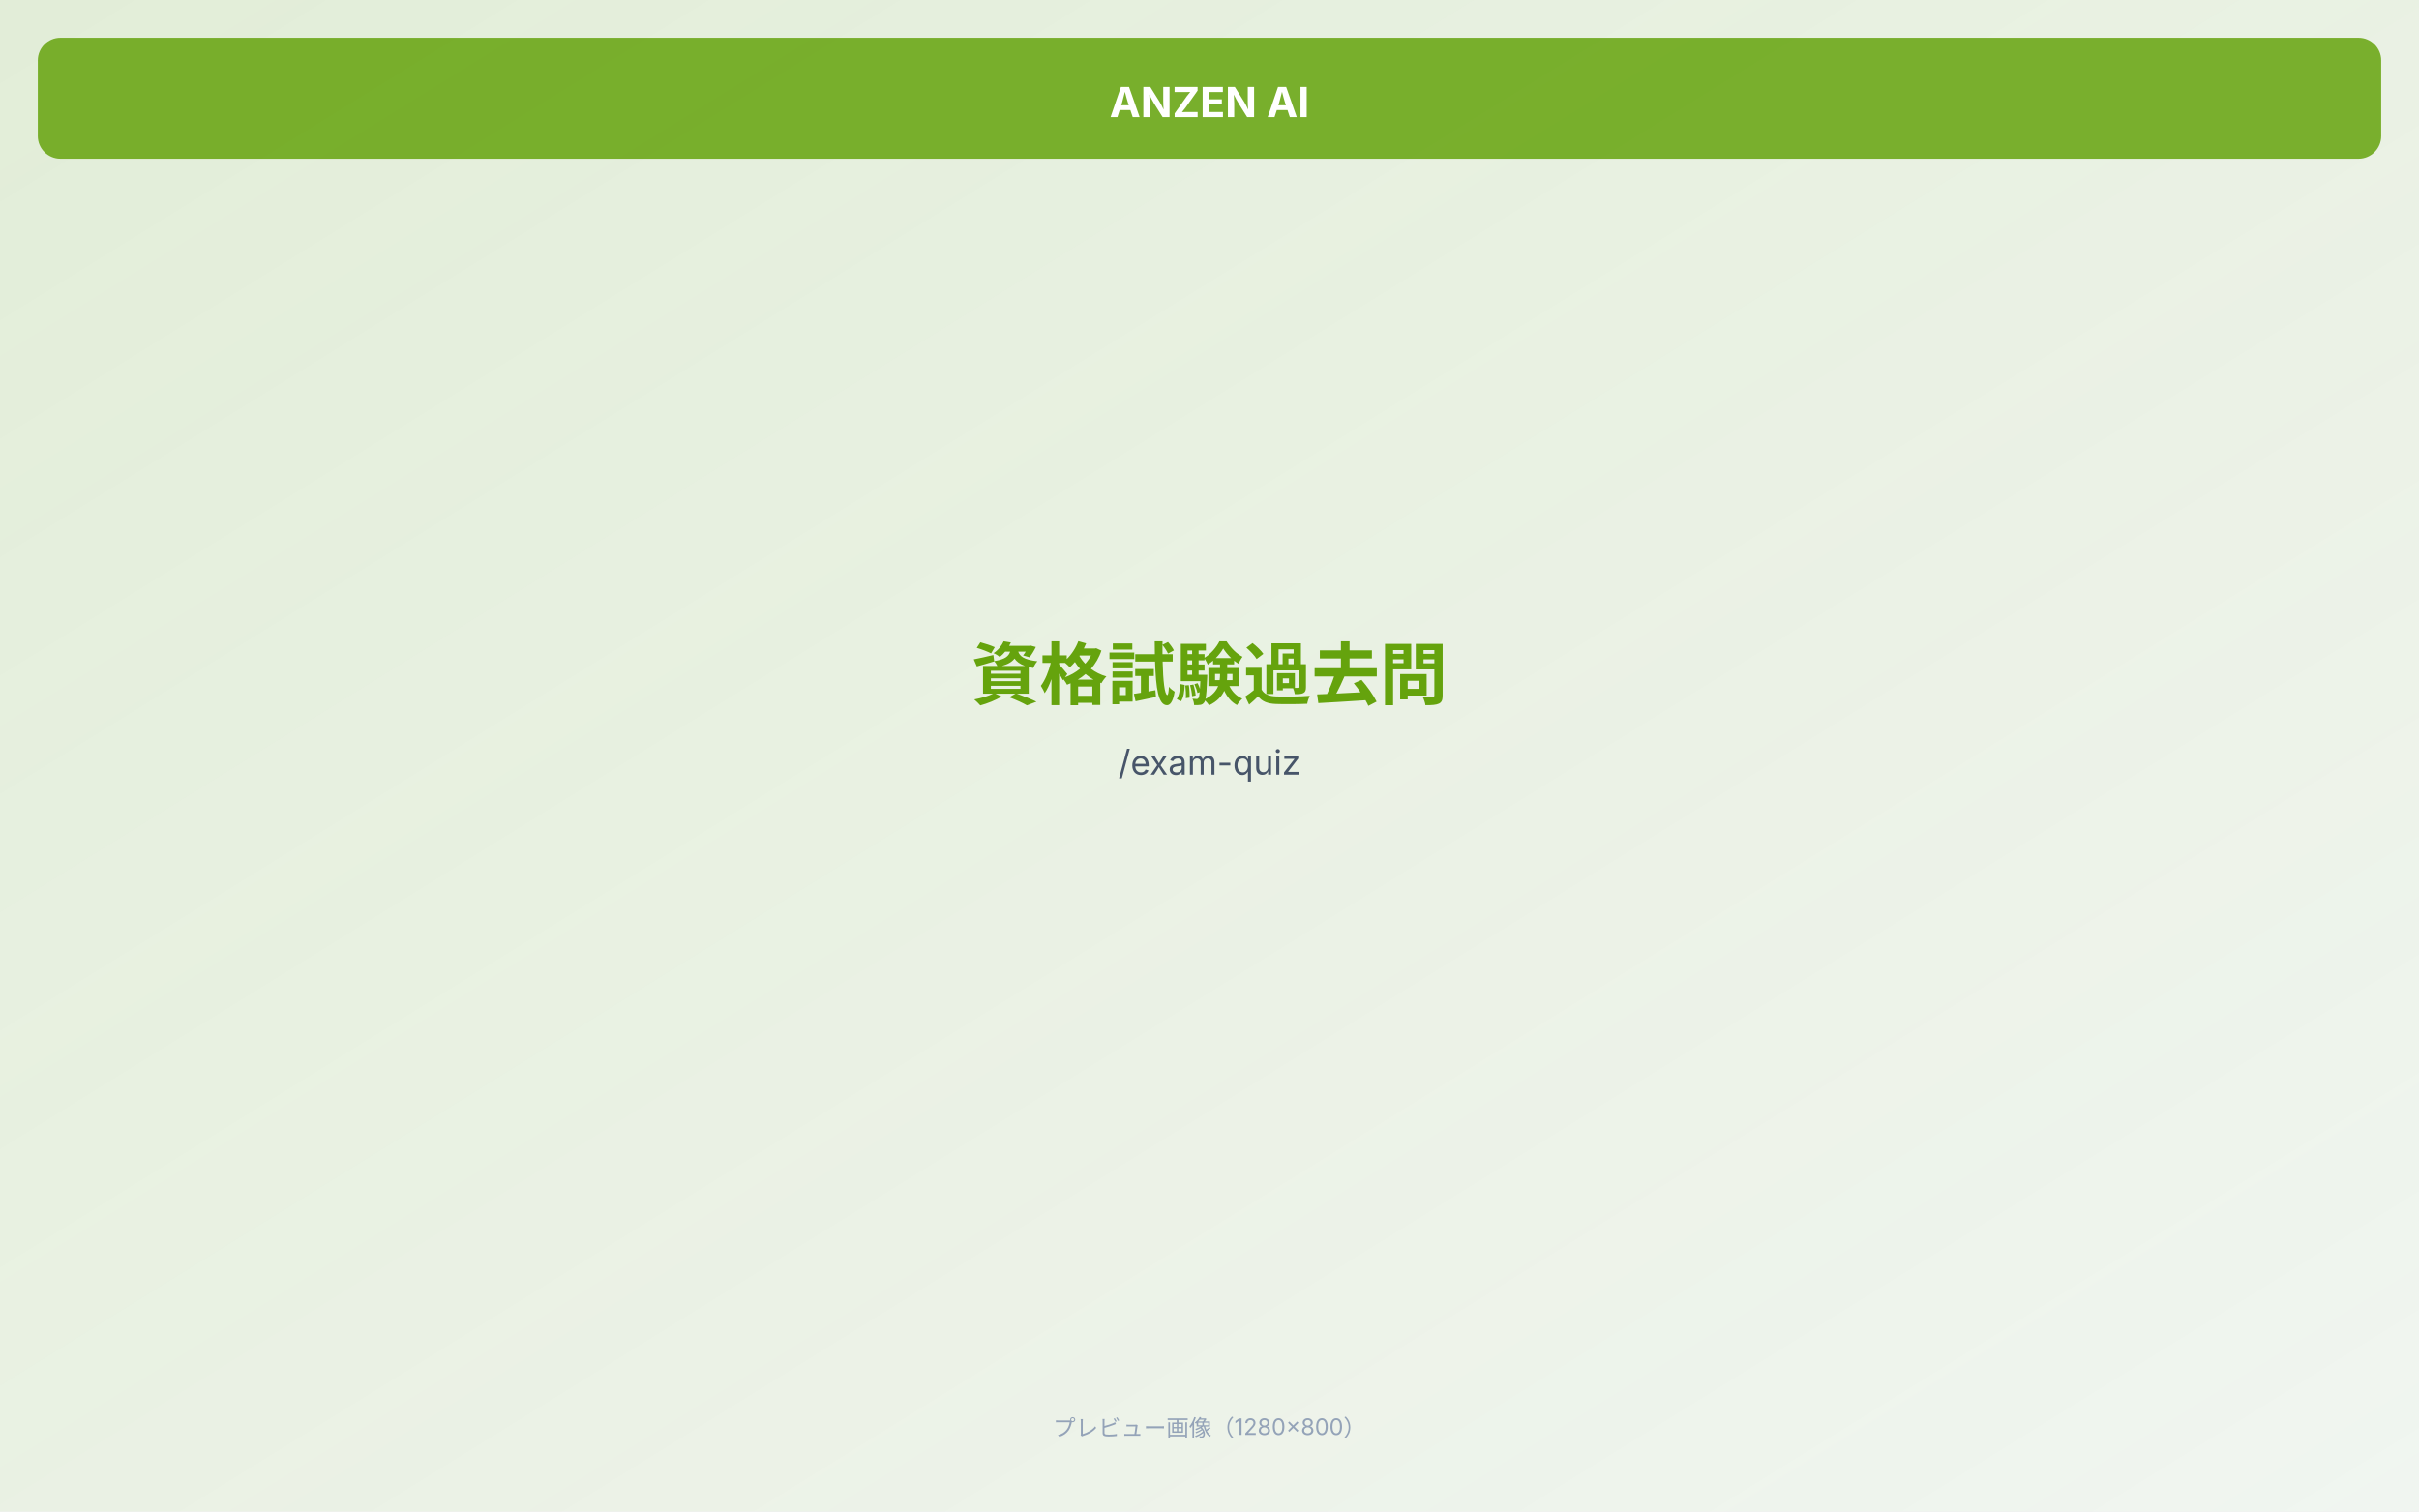
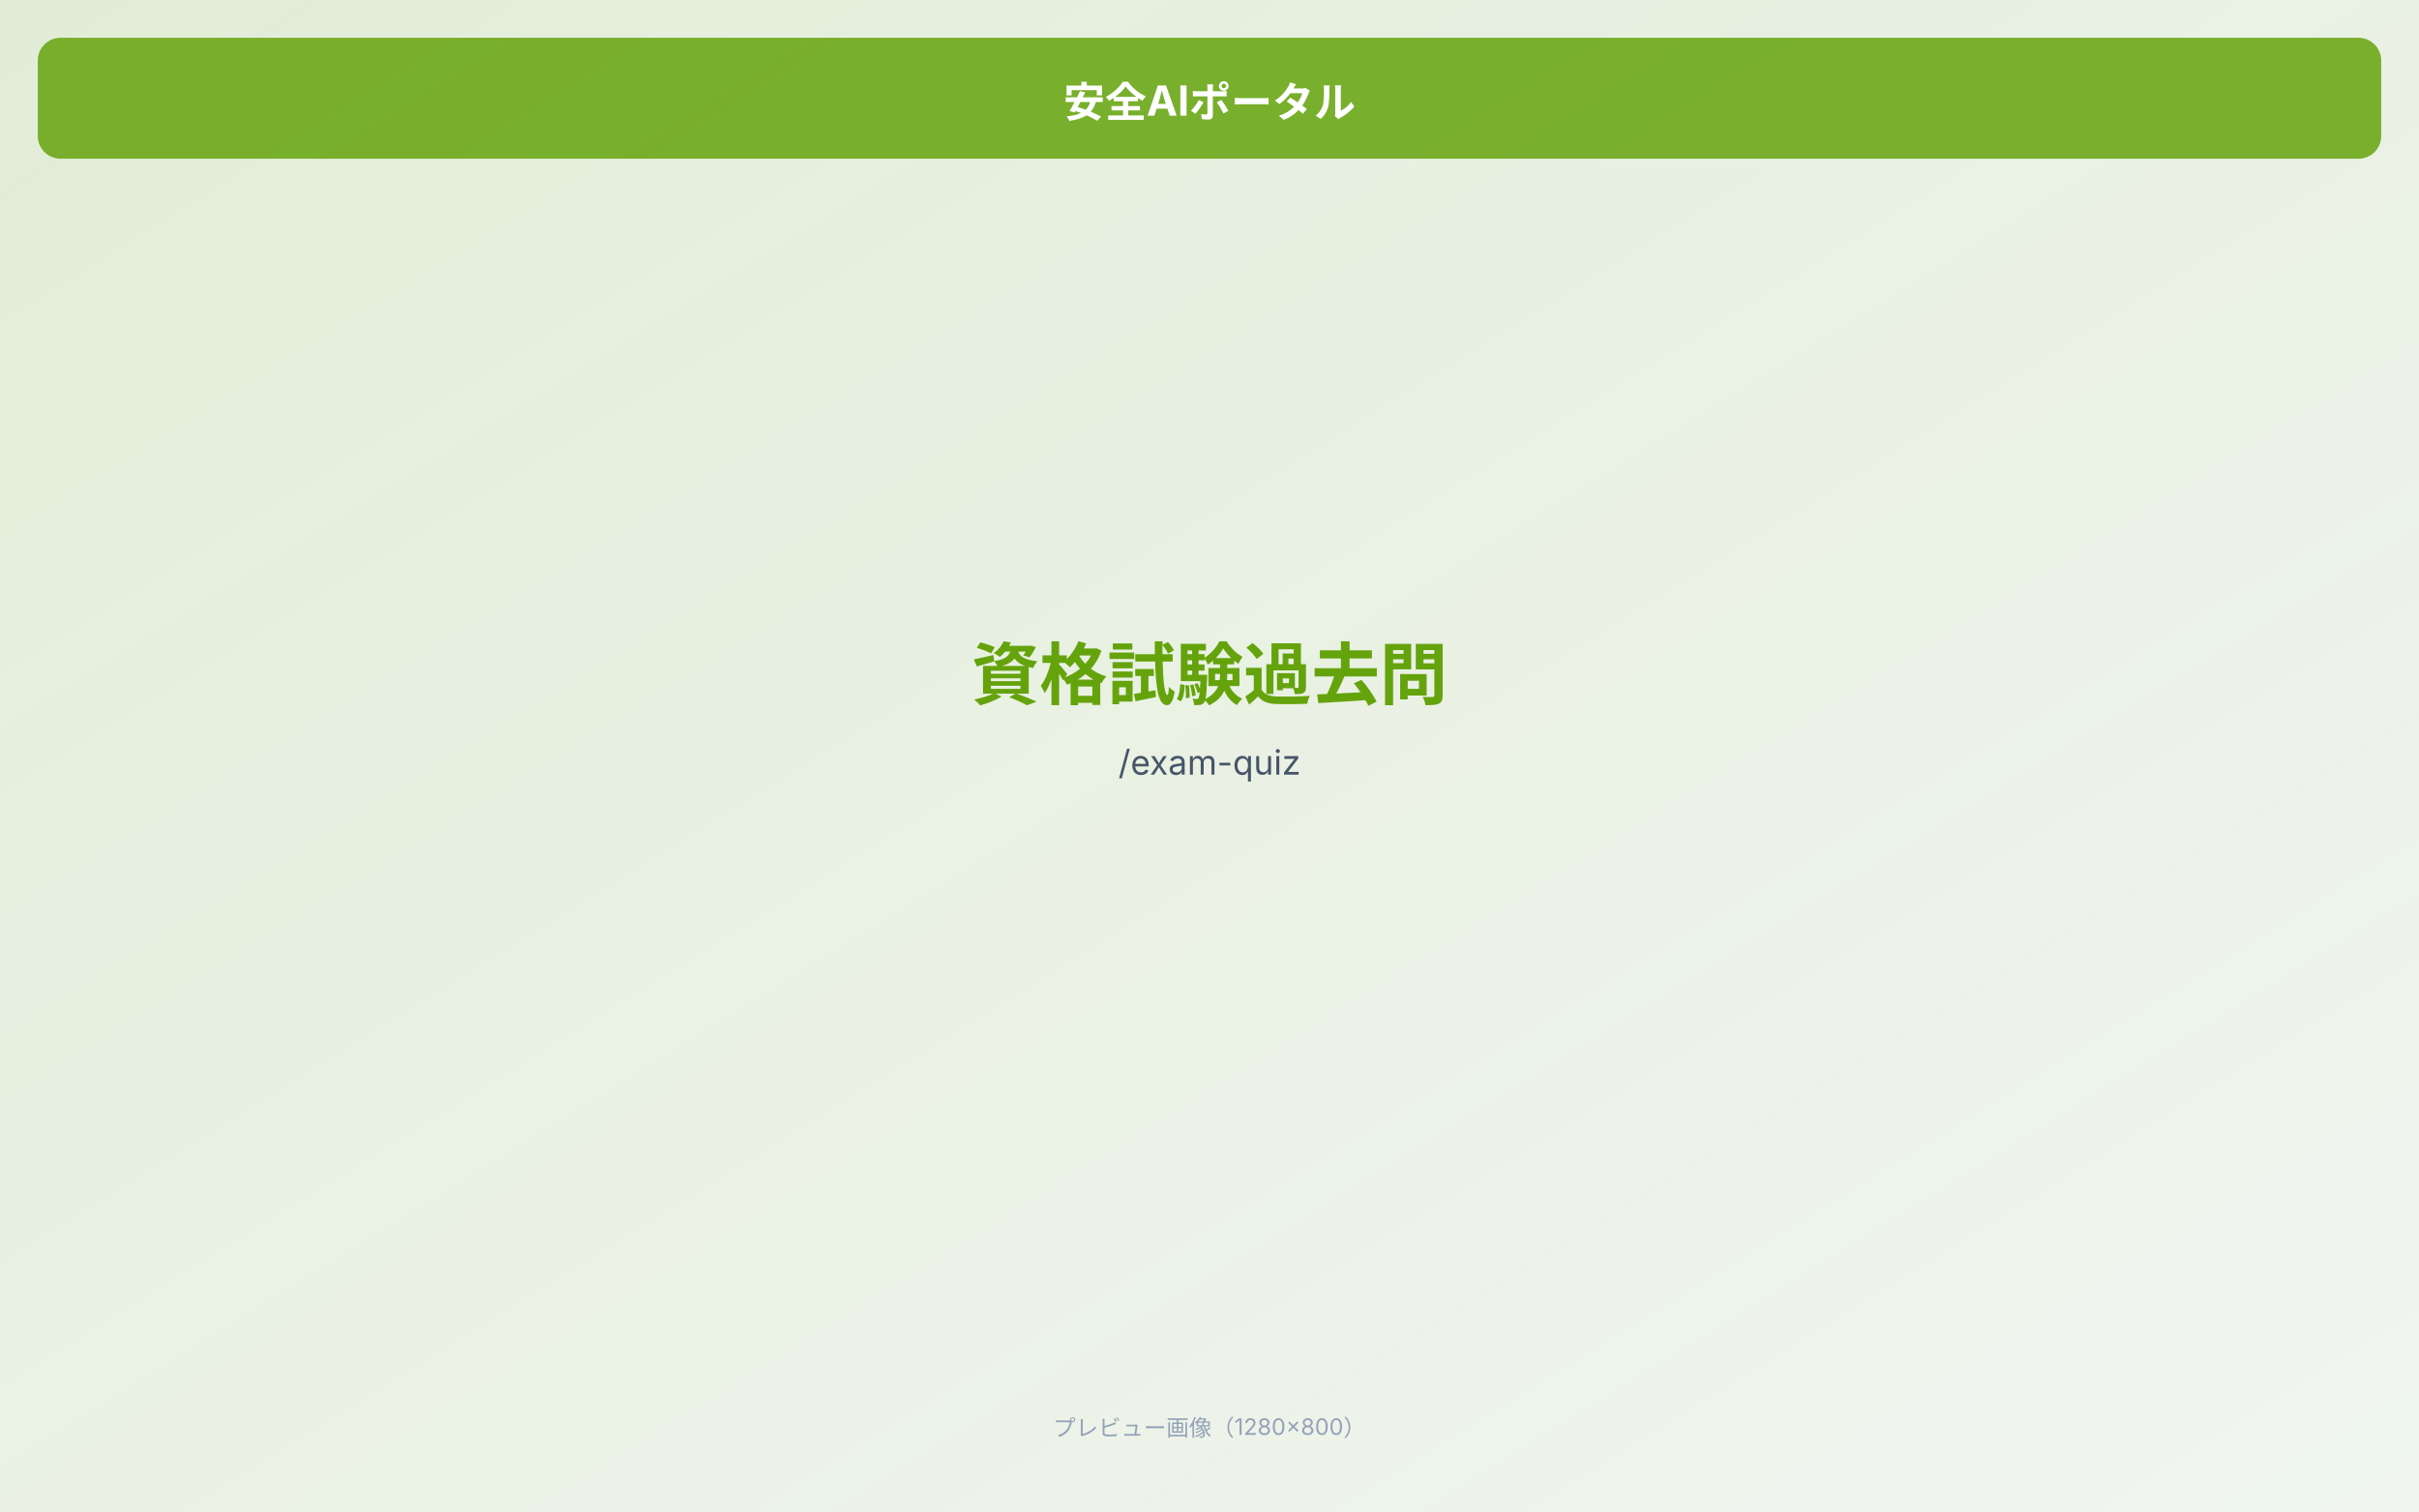
<svg xmlns="http://www.w3.org/2000/svg" width="1280" height="800" viewBox="0 0 1280 800">
  <defs>
    <linearGradient id="gexam-quiz" x1="0%" y1="0%" x2="100%" y2="100%">
      <stop offset="0%" stop-color="#65a30d" stop-opacity="0.15" />
      <stop offset="100%" stop-color="#65a30d" stop-opacity="0.05" />
    </linearGradient>
  </defs>
  <rect width="100%" height="100%" fill="#f8fafc" />
  <rect width="100%" height="100%" fill="url(#gexam-quiz)" />
  <rect x="20" y="20" width="1240" height="64" rx="12" fill="#65a30d" opacity="0.85" />
-   <text x="640" y="62" font-family="-apple-system,BlinkMacSystemFont,'Segoe UI','Hiragino Sans',sans-serif" font-size="22" font-weight="700" fill="white" text-anchor="middle">ANZEN AI</text>
+   <text x="640" y="62" font-family="-apple-system,BlinkMacSystemFont,'Segoe UI','Hiragino Sans',sans-serif" font-size="22" font-weight="700" fill="white" text-anchor="middle">安全AIポータル</text>
  <text x="640" y="370" font-family="-apple-system,BlinkMacSystemFont,'Segoe UI','Hiragino Sans',sans-serif" font-size="36" font-weight="700" fill="#65a30d" text-anchor="middle">資格試験過去問</text>
  <text x="640" y="410" font-family="-apple-system,BlinkMacSystemFont,'Segoe UI','Hiragino Sans',sans-serif" font-size="18" fill="#475569" text-anchor="middle">/exam-quiz</text>
  <text x="640" y="760" font-family="-apple-system,BlinkMacSystemFont,'Segoe UI','Hiragino Sans',sans-serif" font-size="12" fill="#94a3b8" text-anchor="middle">プレビュー画像（1280×800）</text>
</svg>
